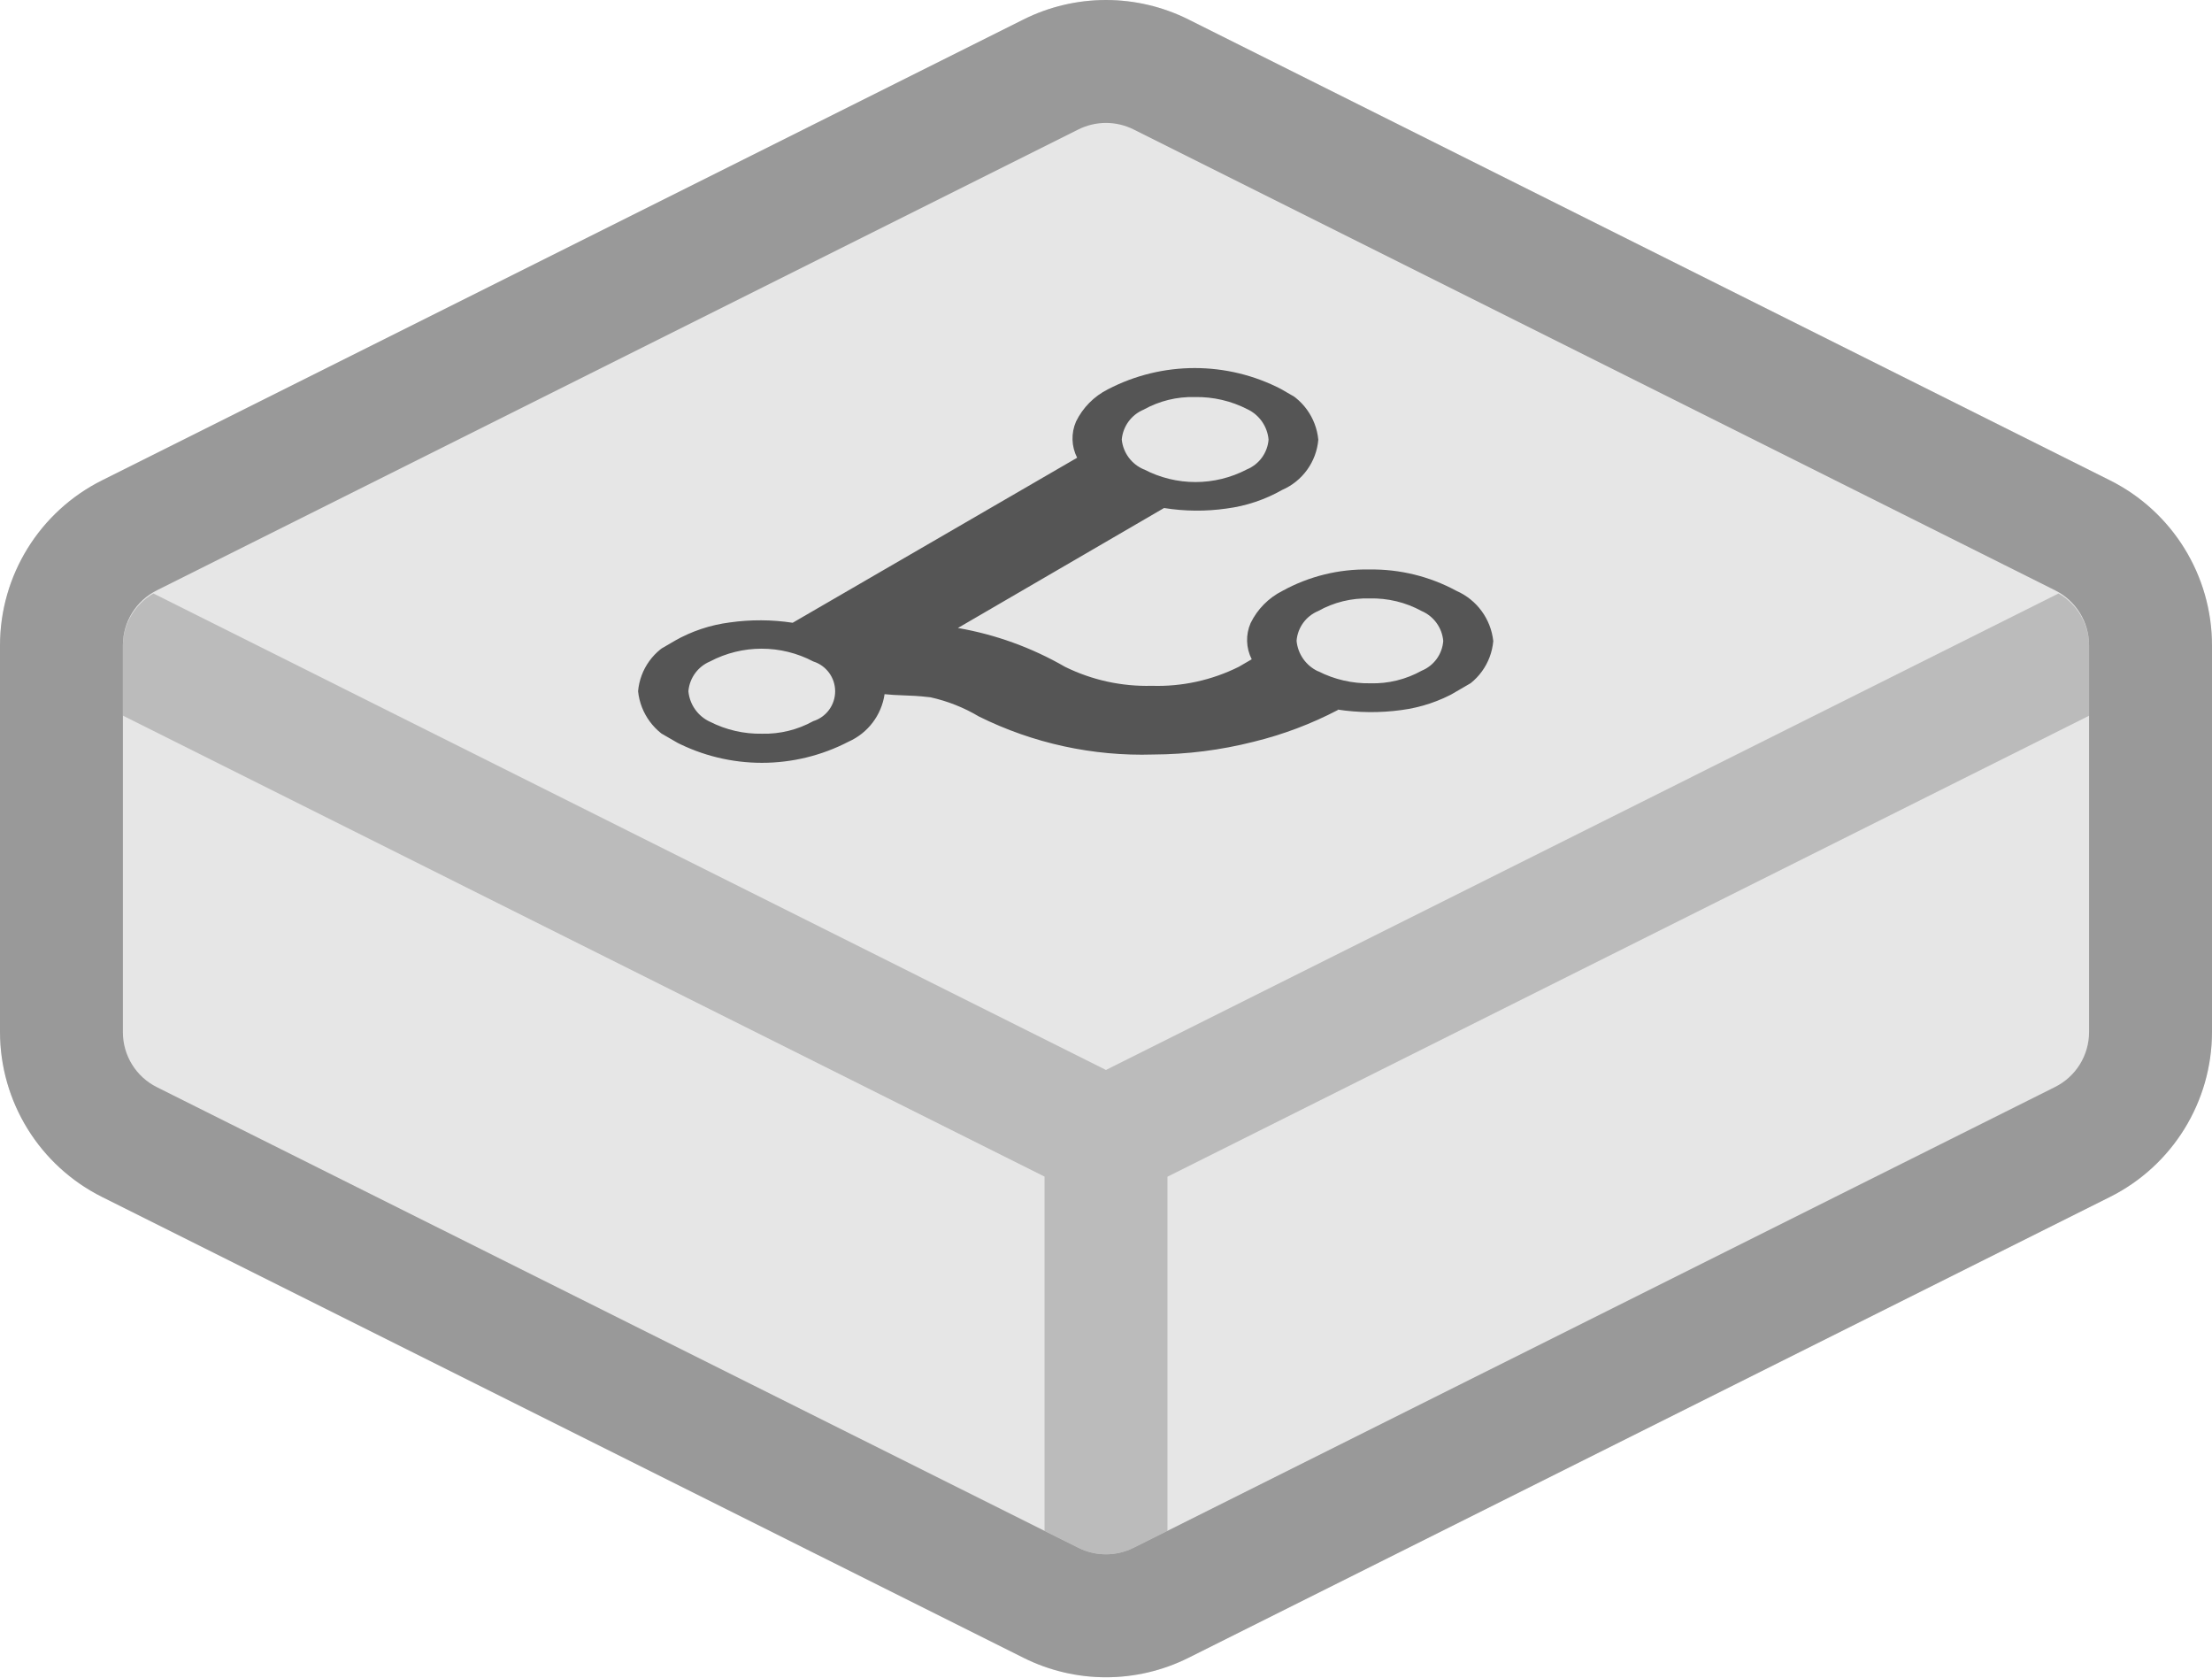
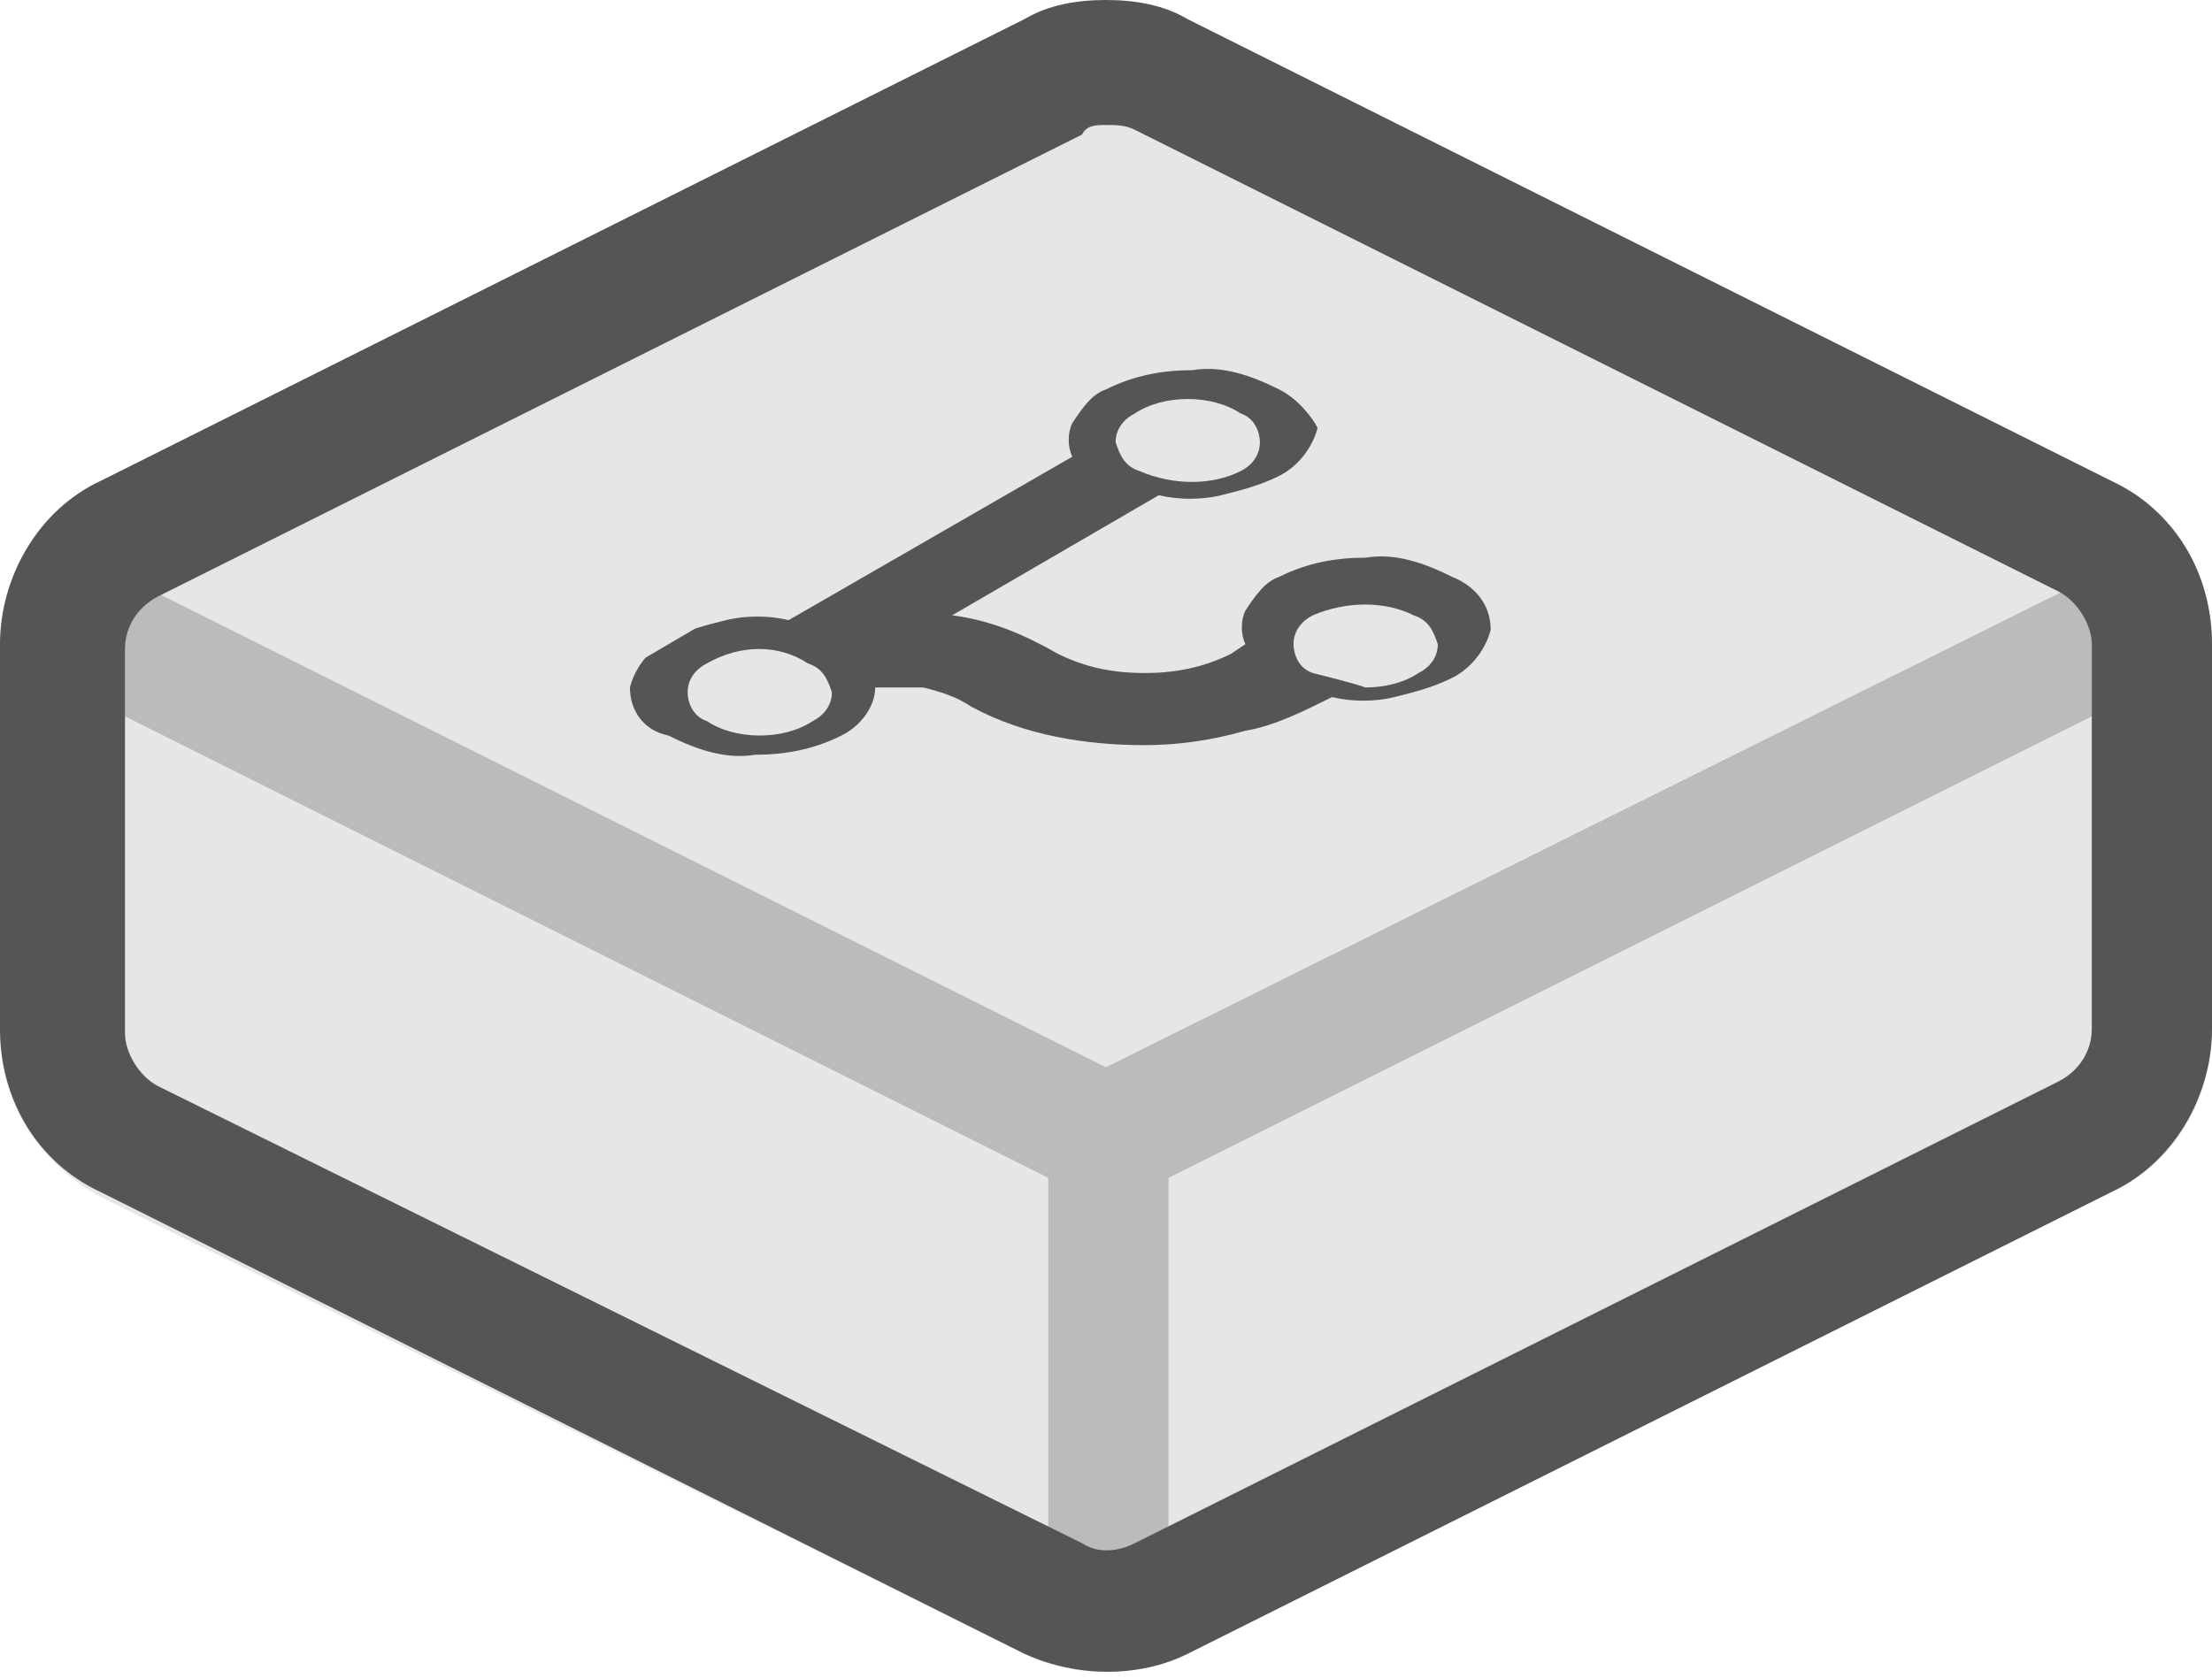
- <svg xmlns="http://www.w3.org/2000/svg" id="Layer_1" data-name="Layer 1" viewBox="0 0 46.602 35.328">
-   <defs>
-     <clipPath id="clip-path">
-       <polygon points="12.39 14.558 25.159 7.138 34.34 12.439 21.572 19.859 12.39 14.558" style="fill:none" />
-     </clipPath>
-   </defs>
-   <path d="M2.15,10.117L21.562,0.411a3.889,3.889,0,0,1,3.478,0l19.412,9.706a3.889,3.889,0,0,1,2.15,3.478v8.138a3.889,3.889,0,0,1-2.15,3.478L25.04,34.917a3.889,3.889,0,0,1-3.478,0L2.15,25.211A3.889,3.889,0,0,1,0,21.733V13.595A3.889,3.889,0,0,1,2.15,10.117Z" style="fill:#e6e6e6" />
-   <g style="isolation:isolate">
-     <g style="clip-path:url(#clip-path)">
-       <path d="M14.952,15.2a0.79,0.79,0,0,1-.449-0.641,0.75,0.75,0,0,1,.455-0.627,2.335,2.335,0,0,1,2.176,0,0.659,0.659,0,0,1,0,1.257,2.122,2.122,0,0,1-1.08.265,2.327,2.327,0,0,1-1.1-.254m12.811-1.062a0.79,0.79,0,0,1-.449-0.641,0.742,0.742,0,0,1,.455-0.627,2.082,2.082,0,0,1,1.08-.265,2.167,2.167,0,0,1,1.1.265,0.757,0.757,0,0,1,.455.63,0.735,0.735,0,0,1-.455.627,2.1,2.1,0,0,1-1.08.265,2.327,2.327,0,0,1-1.1-.254m-3.67-4.25a0.766,0.766,0,0,1-.468-0.63,0.755,0.755,0,0,1,.461-0.63,2.1,2.1,0,0,1,1.08-.265,2.329,2.329,0,0,1,1.109.258,0.785,0.785,0,0,1,.443.638,0.742,0.742,0,0,1-.455.627,2.336,2.336,0,0,1-2.17,0M27,8.2a3.961,3.961,0,0,0-3.659,0,1.494,1.494,0,0,0-.671.678,0.891,0.891,0,0,0,.023.763L16.7,13.117a4.553,4.553,0,0,0-1.324-.007,3.166,3.166,0,0,0-1.169.391,1.273,1.273,0,0,0-.764,1.058,1.3,1.3,0,0,0,.782,1.062,3.963,3.963,0,0,0,3.653,0,1.3,1.3,0,0,0,.758-1c0.1,0.011.255,0.022,0.484,0.029s0.388,0.026.484,0.037a3.445,3.445,0,0,1,1.021.405,7.724,7.724,0,0,0,3.67.8,8.724,8.724,0,0,0,2.118-.269,7.829,7.829,0,0,0,1.778-.671l-0.013-.007a4.689,4.689,0,0,0,1.343.011,3.194,3.194,0,0,0,1.169-.391,1.278,1.278,0,0,0,.77-1.062,1.309,1.309,0,0,0-.776-1.058,3.727,3.727,0,0,0-1.835-.45,3.642,3.642,0,0,0-1.83.45,1.494,1.494,0,0,0-.671.678,0.891,0.891,0,0,0,.023.763l-0.273.159a3.835,3.835,0,0,1-1.831.4,3.9,3.9,0,0,1-1.829-.4,6.861,6.861,0,0,0-2.257-.818L24.524,10.7a4.385,4.385,0,0,0,1.317.011,3.194,3.194,0,0,0,1.169-.391,1.273,1.273,0,0,0,.764-1.058A1.291,1.291,0,0,0,27,8.2" style="fill:#555" />
+ <svg xmlns="http://www.w3.org/2000/svg" xmlns:xlink="http://www.w3.org/1999/xlink" version="1.1" id="Layer_1" x="0px" y="0px" viewBox="0 0 46 34.9" style="enable-background:new 0 0 46 34.9;" xml:space="preserve">
+   <style type="text/css">
+ 	.st0{fill:#E6E6E6;}
+ 	.st1{clip-path:url(#SVGID_2_);}
+ 	.st2{fill:#555555;}
+ 	.st3{fill:#BBBBBB;}
+ </style>
+   <path class="st0" d="M2.1,10l19.2-9.6c1.1-0.5,2.4-0.5,3.4,0L43.9,10c1.3,0.7,2.1,2,2.1,3.4v8c0,1.5-0.8,2.8-2.1,3.4l-19.2,9.6  c-1.1,0.5-2.4,0.5-3.4,0L2.1,24.9c-1.3-0.7-2.1-2-2.1-3.4v-8C0,12,0.8,10.6,2.1,10z" />
+   <g>
+     <g>
+       <defs>
+         <polygon id="SVGID_1_" points="12.2,14.4 24.8,7 33.8,12.3 21.2,19.6    " />
+       </defs>
+       <clipPath id="SVGID_2_">
+         <use xlink:href="#SVGID_1_" style="overflow:visible;" />
+       </clipPath>
+       <g class="st1">
+         <path class="st2" d="M14.7,15c-0.3-0.1-0.4-0.4-0.4-0.6c0-0.3,0.2-0.5,0.4-0.6c0.7-0.4,1.5-0.4,2.1,0c0.3,0.1,0.4,0.3,0.5,0.6     c0,0.3-0.2,0.5-0.4,0.6c-0.3,0.2-0.7,0.3-1.1,0.3C15.4,15.3,15,15.2,14.7,15 M27.3,14c-0.3-0.1-0.4-0.4-0.4-0.6     c0-0.3,0.2-0.5,0.4-0.6c0.7-0.3,1.5-0.3,2.1,0c0.3,0.1,0.4,0.3,0.5,0.6c0,0.3-0.2,0.5-0.4,0.6c-0.3,0.2-0.7,0.3-1.1,0.3     C28.1,14.2,27.7,14.1,27.3,14 M23.7,9.8c-0.3-0.1-0.4-0.3-0.5-0.6c0-0.3,0.2-0.5,0.4-0.6c0.3-0.2,0.7-0.3,1.1-0.3     c0.4,0,0.8,0.1,1.1,0.3c0.3,0.1,0.4,0.4,0.4,0.6c0,0.3-0.2,0.5-0.4,0.6C25.2,10.1,24.4,10.1,23.7,9.8 M26.6,8.1     c-0.6-0.3-1.2-0.5-1.8-0.4c-0.6,0-1.2,0.1-1.8,0.4c-0.3,0.1-0.5,0.4-0.7,0.7c-0.1,0.2-0.1,0.5,0,0.7l-5.9,3.4     c-0.4-0.1-0.9-0.1-1.3,0c-0.4,0.1-0.8,0.2-1.2,0.4c-0.4,0.2-0.7,0.6-0.8,1c0,0.5,0.3,0.9,0.8,1c0.6,0.3,1.2,0.5,1.8,0.4     c0.6,0,1.2-0.1,1.8-0.4c0.4-0.2,0.7-0.6,0.7-1c0.1,0,0.3,0,0.5,0s0.4,0,0.5,0c0.4,0.1,0.7,0.2,1,0.4c1.1,0.6,2.4,0.8,3.6,0.8     c0.7,0,1.4-0.1,2.1-0.3c0.6-0.1,1.2-0.4,1.8-0.7l0,0c0.4,0.1,0.9,0.1,1.3,0c0.4-0.1,0.8-0.2,1.2-0.4c0.4-0.2,0.7-0.6,0.8-1     c0-0.5-0.3-0.9-0.8-1.1c-0.6-0.3-1.2-0.5-1.8-0.4c-0.6,0-1.2,0.1-1.8,0.4c-0.3,0.1-0.5,0.4-0.7,0.7c-0.1,0.2-0.1,0.5,0,0.7     l-0.3,0.2c-0.6,0.3-1.2,0.4-1.8,0.4c-0.6,0-1.2-0.1-1.8-0.4c-0.7-0.4-1.4-0.7-2.2-0.8l4.3-2.5c0.4,0.1,0.9,0.1,1.3,0     c0.4-0.1,0.8-0.2,1.2-0.4c0.4-0.2,0.7-0.6,0.8-1C27.3,8.7,27,8.3,26.6,8.1" />
+       </g>
    </g>
  </g>
-   <polygon points="45.802 11.285 45.802 11.285 45.802 11.286 45.802 11.285" style="fill:#bbb" />
-   <polygon points="0.8 11.285 0.8 11.285 0.8 11.286 0.8 11.285" style="fill:#bbb" />
-   <path d="M3.232,12.5a1.279,1.279,0,0,0-.643,1.093v1.48l19.417,9.709v7.461L22.72,32.6a1.3,1.3,0,0,0,1.163,0l0.713-.357V24.784l19.417-9.709v-1.48A1.279,1.279,0,0,0,43.37,12.5L23.3,22.536Z" style="fill:#bbb" />
-   <polygon points="46.602 13.594 46.602 13.595 46.602 13.595 46.602 13.594" style="fill:#bbb" />
-   <path d="M46.39,12.385c-0.008-.023-0.021-0.044-0.03-0.067C46.369,12.341,46.383,12.362,46.39,12.385Z" style="fill:#bbb" />
-   <polygon points="0 13.595 0 13.595 0 13.594 0 13.595" style="fill:#bbb" />
-   <path d="M0.212,12.385c0.008-.023.021-0.044,0.03-0.067C0.233,12.341.22,12.362,0.212,12.385Z" style="fill:#bbb" />
-   <path d="M23.3,2.589a1.307,1.307,0,0,1,.581.137l19.412,9.706a1.293,1.293,0,0,1,.719,1.163v8.138a1.293,1.293,0,0,1-.719,1.163L23.882,32.6a1.3,1.3,0,0,1-1.163,0L3.308,22.9a1.293,1.293,0,0,1-.719-1.163V13.595a1.293,1.293,0,0,1,.719-1.163L22.72,2.726A1.307,1.307,0,0,1,23.3,2.589M23.3,0a3.888,3.888,0,0,0-1.739.411L2.15,10.117A3.889,3.889,0,0,0,0,13.595v8.138a3.889,3.889,0,0,0,2.15,3.478l19.412,9.706a3.889,3.889,0,0,0,3.478,0l19.412-9.706a3.889,3.889,0,0,0,2.15-3.478V13.595a3.889,3.889,0,0,0-2.15-3.478L25.04,0.411A3.888,3.888,0,0,0,23.3,0h0Z" style="fill:#999" />
+   <polygon class="st3" points="45.2,11.1 45.2,11.1 45.2,11.1 " />
+   <polygon class="st3" points="0.8,11.1 0.8,11.1 0.8,11.1 " />
+   <path class="st3" d="M3.2,12.3c-0.4,0.2-0.6,0.6-0.6,1.1v1.5l19.2,9.6v7.4l0.7,0.4c0.4,0.2,0.8,0.2,1.1,0l0.7-0.4v-7.4l19.2-9.6  v-1.5c0-0.4-0.2-0.9-0.6-1.1L23,22.2L3.2,12.3z" />
+   <polygon class="st3" points="46,13.4 46,13.4 46,13.4 " />
+   <path class="st3" d="M45.8,12.2C45.8,12.2,45.8,12.2,45.8,12.2C45.8,12.2,45.8,12.2,45.8,12.2z" />
+   <polygon class="st3" points="0,13.4 0,13.4 0,13.4 " />
+   <path class="st3" d="M0.2,12.2C0.2,12.2,0.2,12.2,0.2,12.2C0.2,12.2,0.2,12.2,0.2,12.2z" />
+   <path class="st2" d="M23,2.6c0.2,0,0.4,0,0.6,0.1l19.2,9.6c0.4,0.2,0.7,0.7,0.7,1.1v8c0,0.5-0.3,0.9-0.7,1.1l-19.2,9.6  c-0.4,0.2-0.8,0.2-1.1,0L3.3,22.6c-0.4-0.2-0.7-0.7-0.7-1.1v-8c0-0.5,0.3-0.9,0.7-1.1l19.2-9.6C22.6,2.6,22.8,2.6,23,2.6 M23,0  c-0.6,0-1.2,0.1-1.7,0.4L2.1,10C0.8,10.6,0,12,0,13.4v8c0,1.5,0.8,2.8,2.1,3.4l19.2,9.6c1.1,0.5,2.4,0.5,3.4,0l19.2-9.6  c1.3-0.6,2.1-2,2.1-3.4v-8c0-1.5-0.8-2.8-2.1-3.4L24.7,0.4C24.2,0.1,23.6,0,23,0C23,0,23,0,23,0z" />
</svg>
